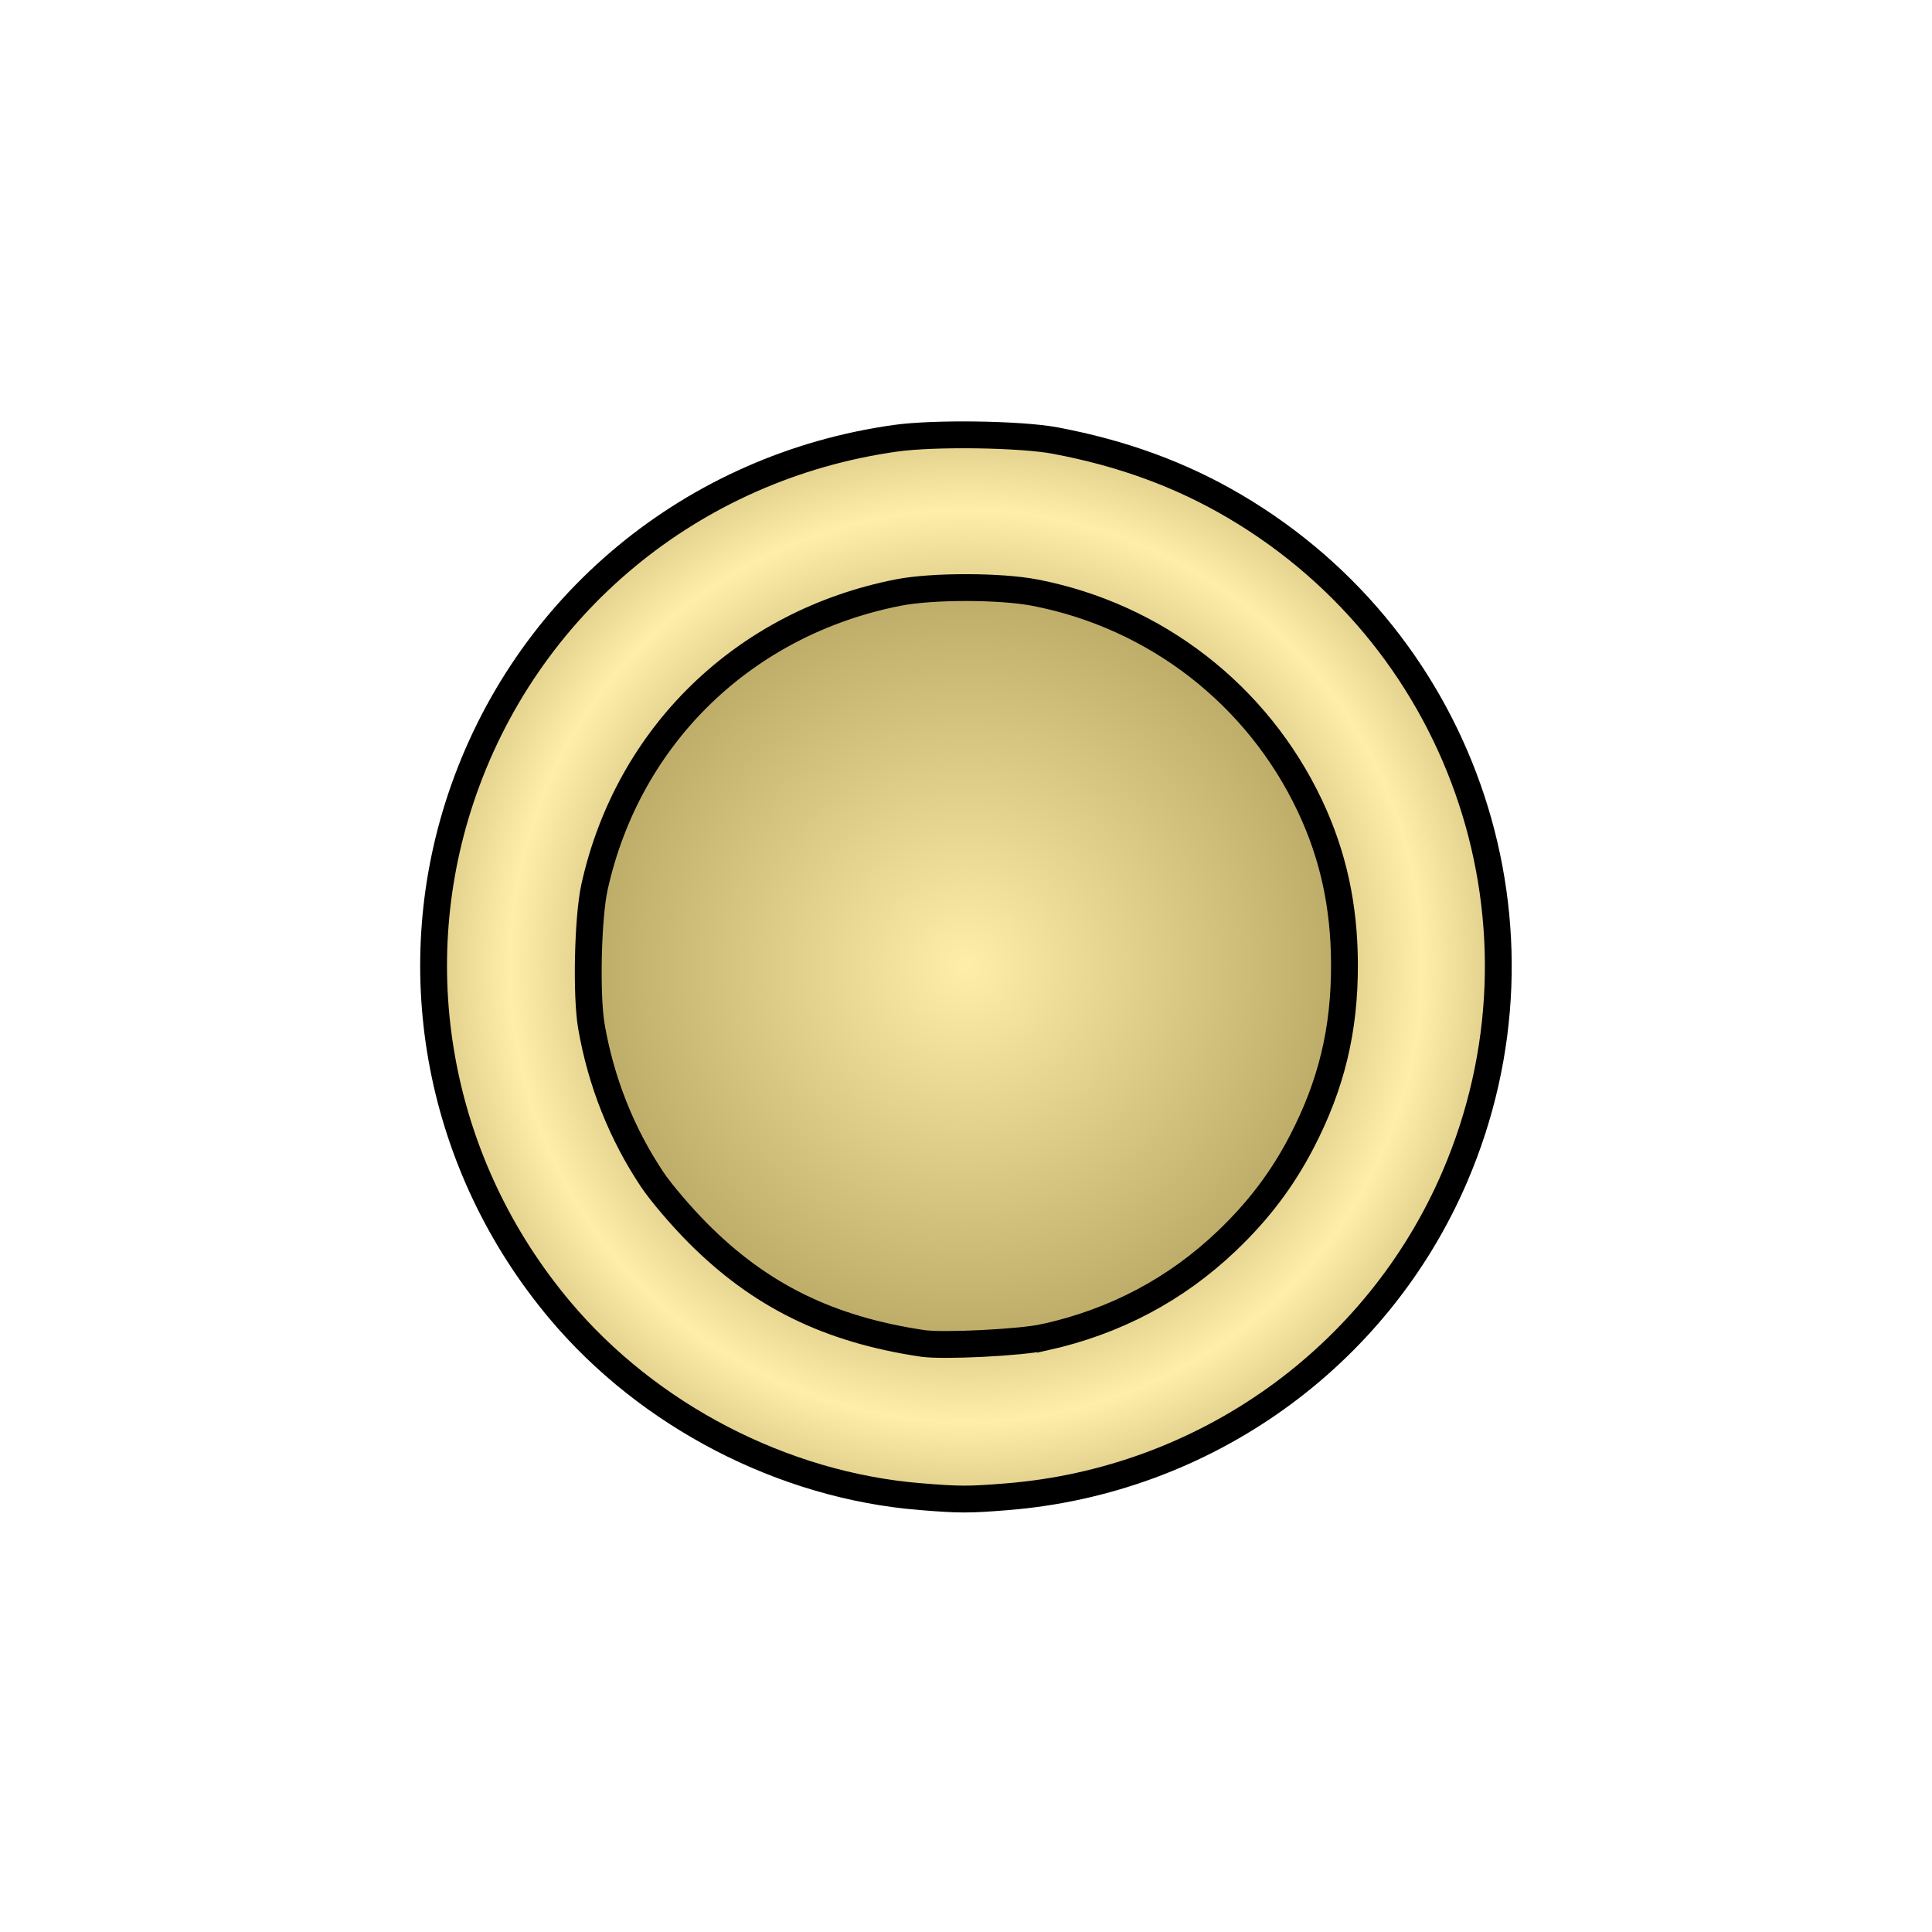
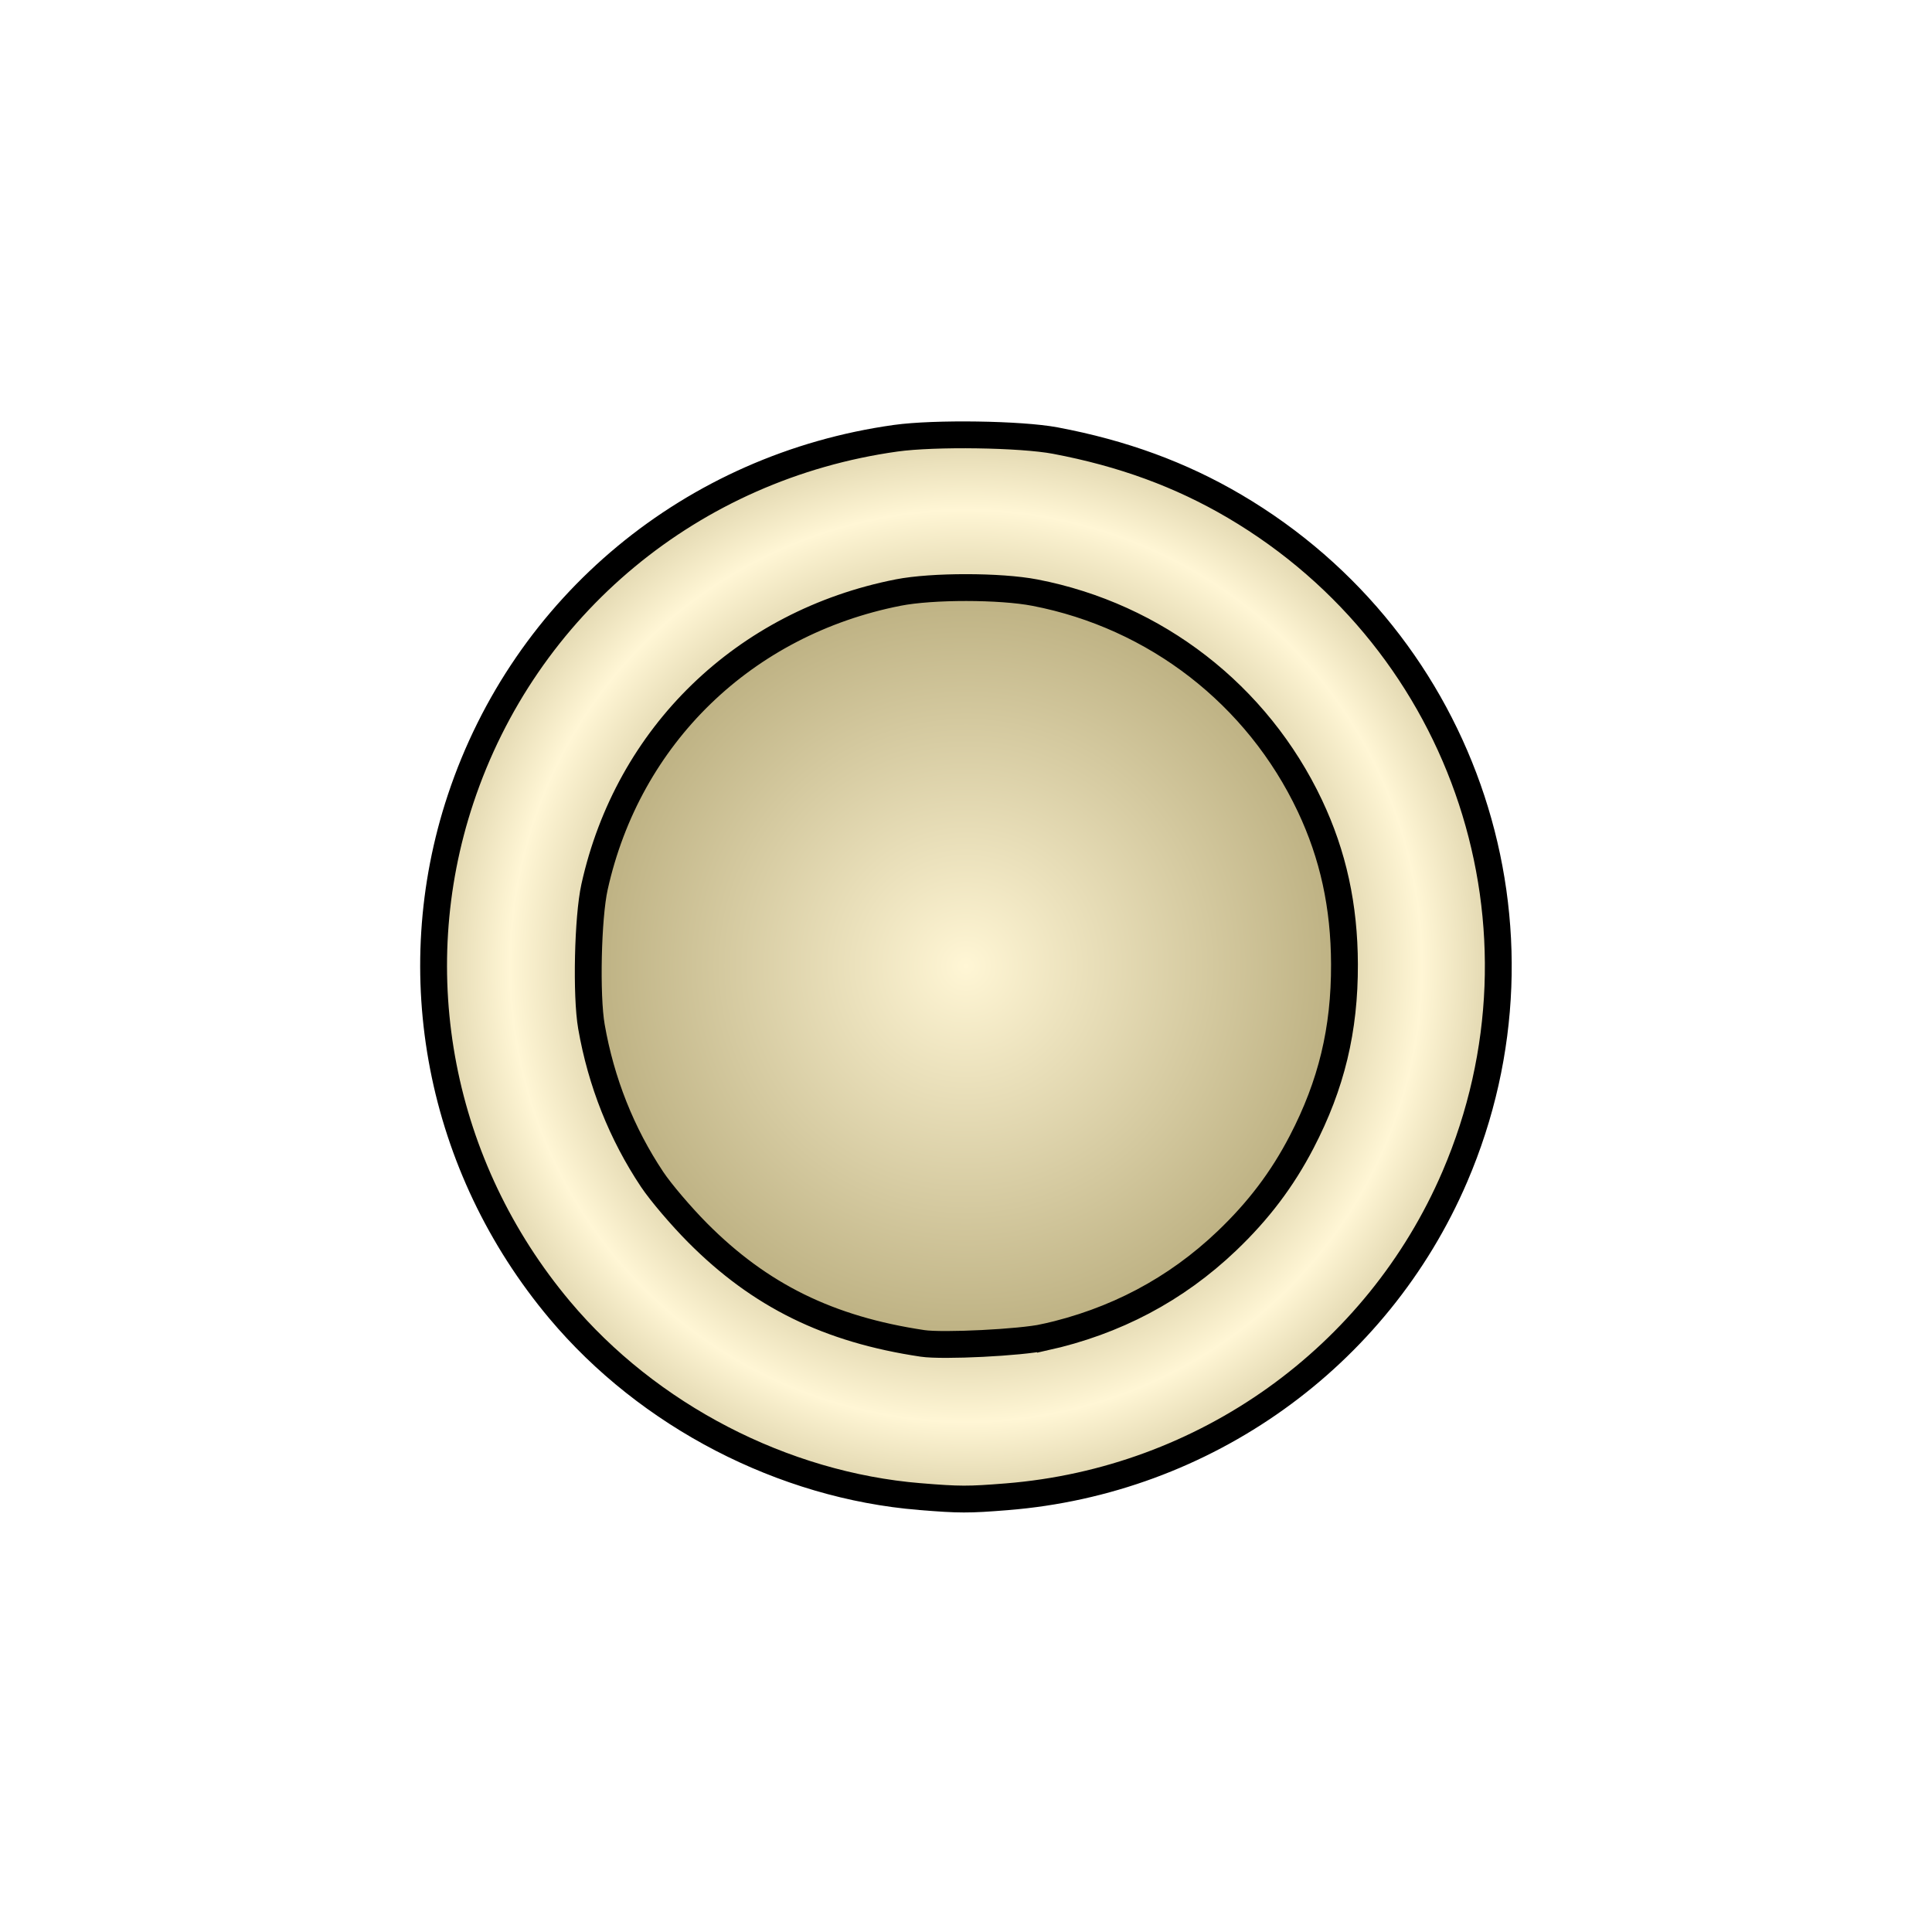
<svg xmlns="http://www.w3.org/2000/svg" xmlns:xlink="http://www.w3.org/1999/xlink" width="360" height="360" viewBox="0 0 95.25 95.25" version="1.1" id="svg8">
  <defs id="defs2">
    <linearGradient id="linearGradient5402">
      <stop id="stop5398" offset="0" style="stop-color:#554400;stop-opacity:1" />
-       <stop style="stop-color:#ffeeaa;stop-opacity:1" offset="0.531" id="stop5404" />
+       <stop style="stop-color:#fff6d5;stop-opacity:1" offset="0.531" id="stop5404" />
      <stop id="stop5400" offset="1" style="stop-color:#554400;stop-opacity:1" />
    </linearGradient>
    <linearGradient id="linearGradient5392">
-       <stop style="stop-color:#ffeeaa;stop-opacity:1" offset="0" id="stop5388" />
+       <stop style="stop-color:#fff6d5;stop-opacity:1" offset="0" id="stop5388" />
      <stop style="stop-color:#554400;stop-opacity:1" offset="1" id="stop5390" />
    </linearGradient>
    <radialGradient xlink:href="#linearGradient5392" id="radialGradient5394" cx="180" cy="180" fx="180" fy="180" r="69.388" gradientTransform="matrix(-1.5417256e-5,-2.594091,2.594091,1.2830498e-7,-286.9341,646.9363)" gradientUnits="userSpaceOnUse" />
    <radialGradient xlink:href="#linearGradient5402" id="radialGradient5396" cx="176.792" cy="174.998" fx="176.792" fy="174.998" r="99.448" gradientTransform="matrix(4.0453415e-5,-1.608887,1.608887,1.9712026e-8,-101.5589,464.4384)" gradientUnits="userSpaceOnUse" />
  </defs>
  <g id="layer1" transform="translate(0,-201.75)">
    <path style="fill:none;stroke:#000000;stroke-width:0.265" id="path4194" d="M 21.167,249.375 A 26.458,26.458 0 0 1 47.623,222.917 26.458,26.458 0 0 1 74.083,249.372 26.458,26.458 0 0 1 47.63,275.833 26.458,26.458 0 0 1 21.167,249.382" />
    <path style="fill:none;stroke:#000000;stroke-width:0.265" id="path5378" d="M 29.104,249.375 A 18.521,18.521 0 0 1 47.624,230.854 18.521,18.521 0 0 1 66.146,249.373 18.521,18.521 0 0 1 47.629,267.896 18.521,18.521 0 0 1 29.104,249.38" />
    <path style="fill:url(#radialGradient5394);stroke:#000000;stroke-width:0.505;fill-opacity:1" d="m 170.062,248.609 c -36.427,-5.767 -62.159,-38.206 -58.993,-74.369 2.696,-30.794 24.432,-55.316 55.021,-62.073 6.983,-1.543 20.129,-1.668 26.757,-0.255 21.791,4.644 38.977,17.553 48.625,36.523 5.441,10.699 7.58,19.484 7.605,31.235 0.031,14.52 -3.636,26.851 -11.48,38.606 -9.77,14.64 -24.261,24.715 -41.924,29.147 -4.24,1.064 -6.558,1.306 -13.926,1.457 -4.861,0.099 -10.12,-0.022 -11.686,-0.27 z" id="path5384" transform="matrix(0.2645833,0,0,0.2645833,0,201.75)" />
    <path style="fill:url(#radialGradient5396);stroke:#000000;stroke-width:5;fill-opacity:1;stroke-miterlimit:4;stroke-dasharray:none" d="M 171.394,278.868 C 145.894,276.781 120.813,263.781 104.288,244.085 81.926,217.432 74.967,181.526 85.834,148.861 97.839,112.773 128.985,86.954 166.902,81.659 c 7.232,-1.01 23.328,-0.773 29.746,0.438 12.534,2.365 23.361,6.332 33.396,12.238 43.293,25.479 60.825,78.817 41.054,124.895 -14.471,33.726 -46.636,56.715 -83.488,59.67 -7.185,0.576 -8.82,0.573 -16.215,-0.033 z m 23.234,-29.681 c 13.142,-2.907 24.476,-8.9 33.983,-17.97 5.902,-5.631 10.329,-11.486 13.944,-18.445 5.542,-10.666 8.006,-20.902 7.967,-33.102 -0.034,-10.849 -2.11,-20.358 -6.445,-29.525 -9.773,-20.664 -28.741,-35.371 -51.217,-39.711 -6.494,-1.254 -19.157,-1.263 -25.488,-0.019 -28.692,5.639 -50.335,26.62 -56.591,54.86 -1.259,5.684 -1.581,20.234 -0.576,26.011 1.793,10.308 5.633,19.973 11.321,28.492 1.596,2.39 5.391,6.848 8.452,9.928 11.635,11.707 24.453,18.011 41.921,20.615 3.805,0.567 18.304,-0.157 22.728,-1.136 z" id="path5386" transform="matrix(0.2645833,0,0,0.2645833,0,201.75)" />
  </g>
</svg>
